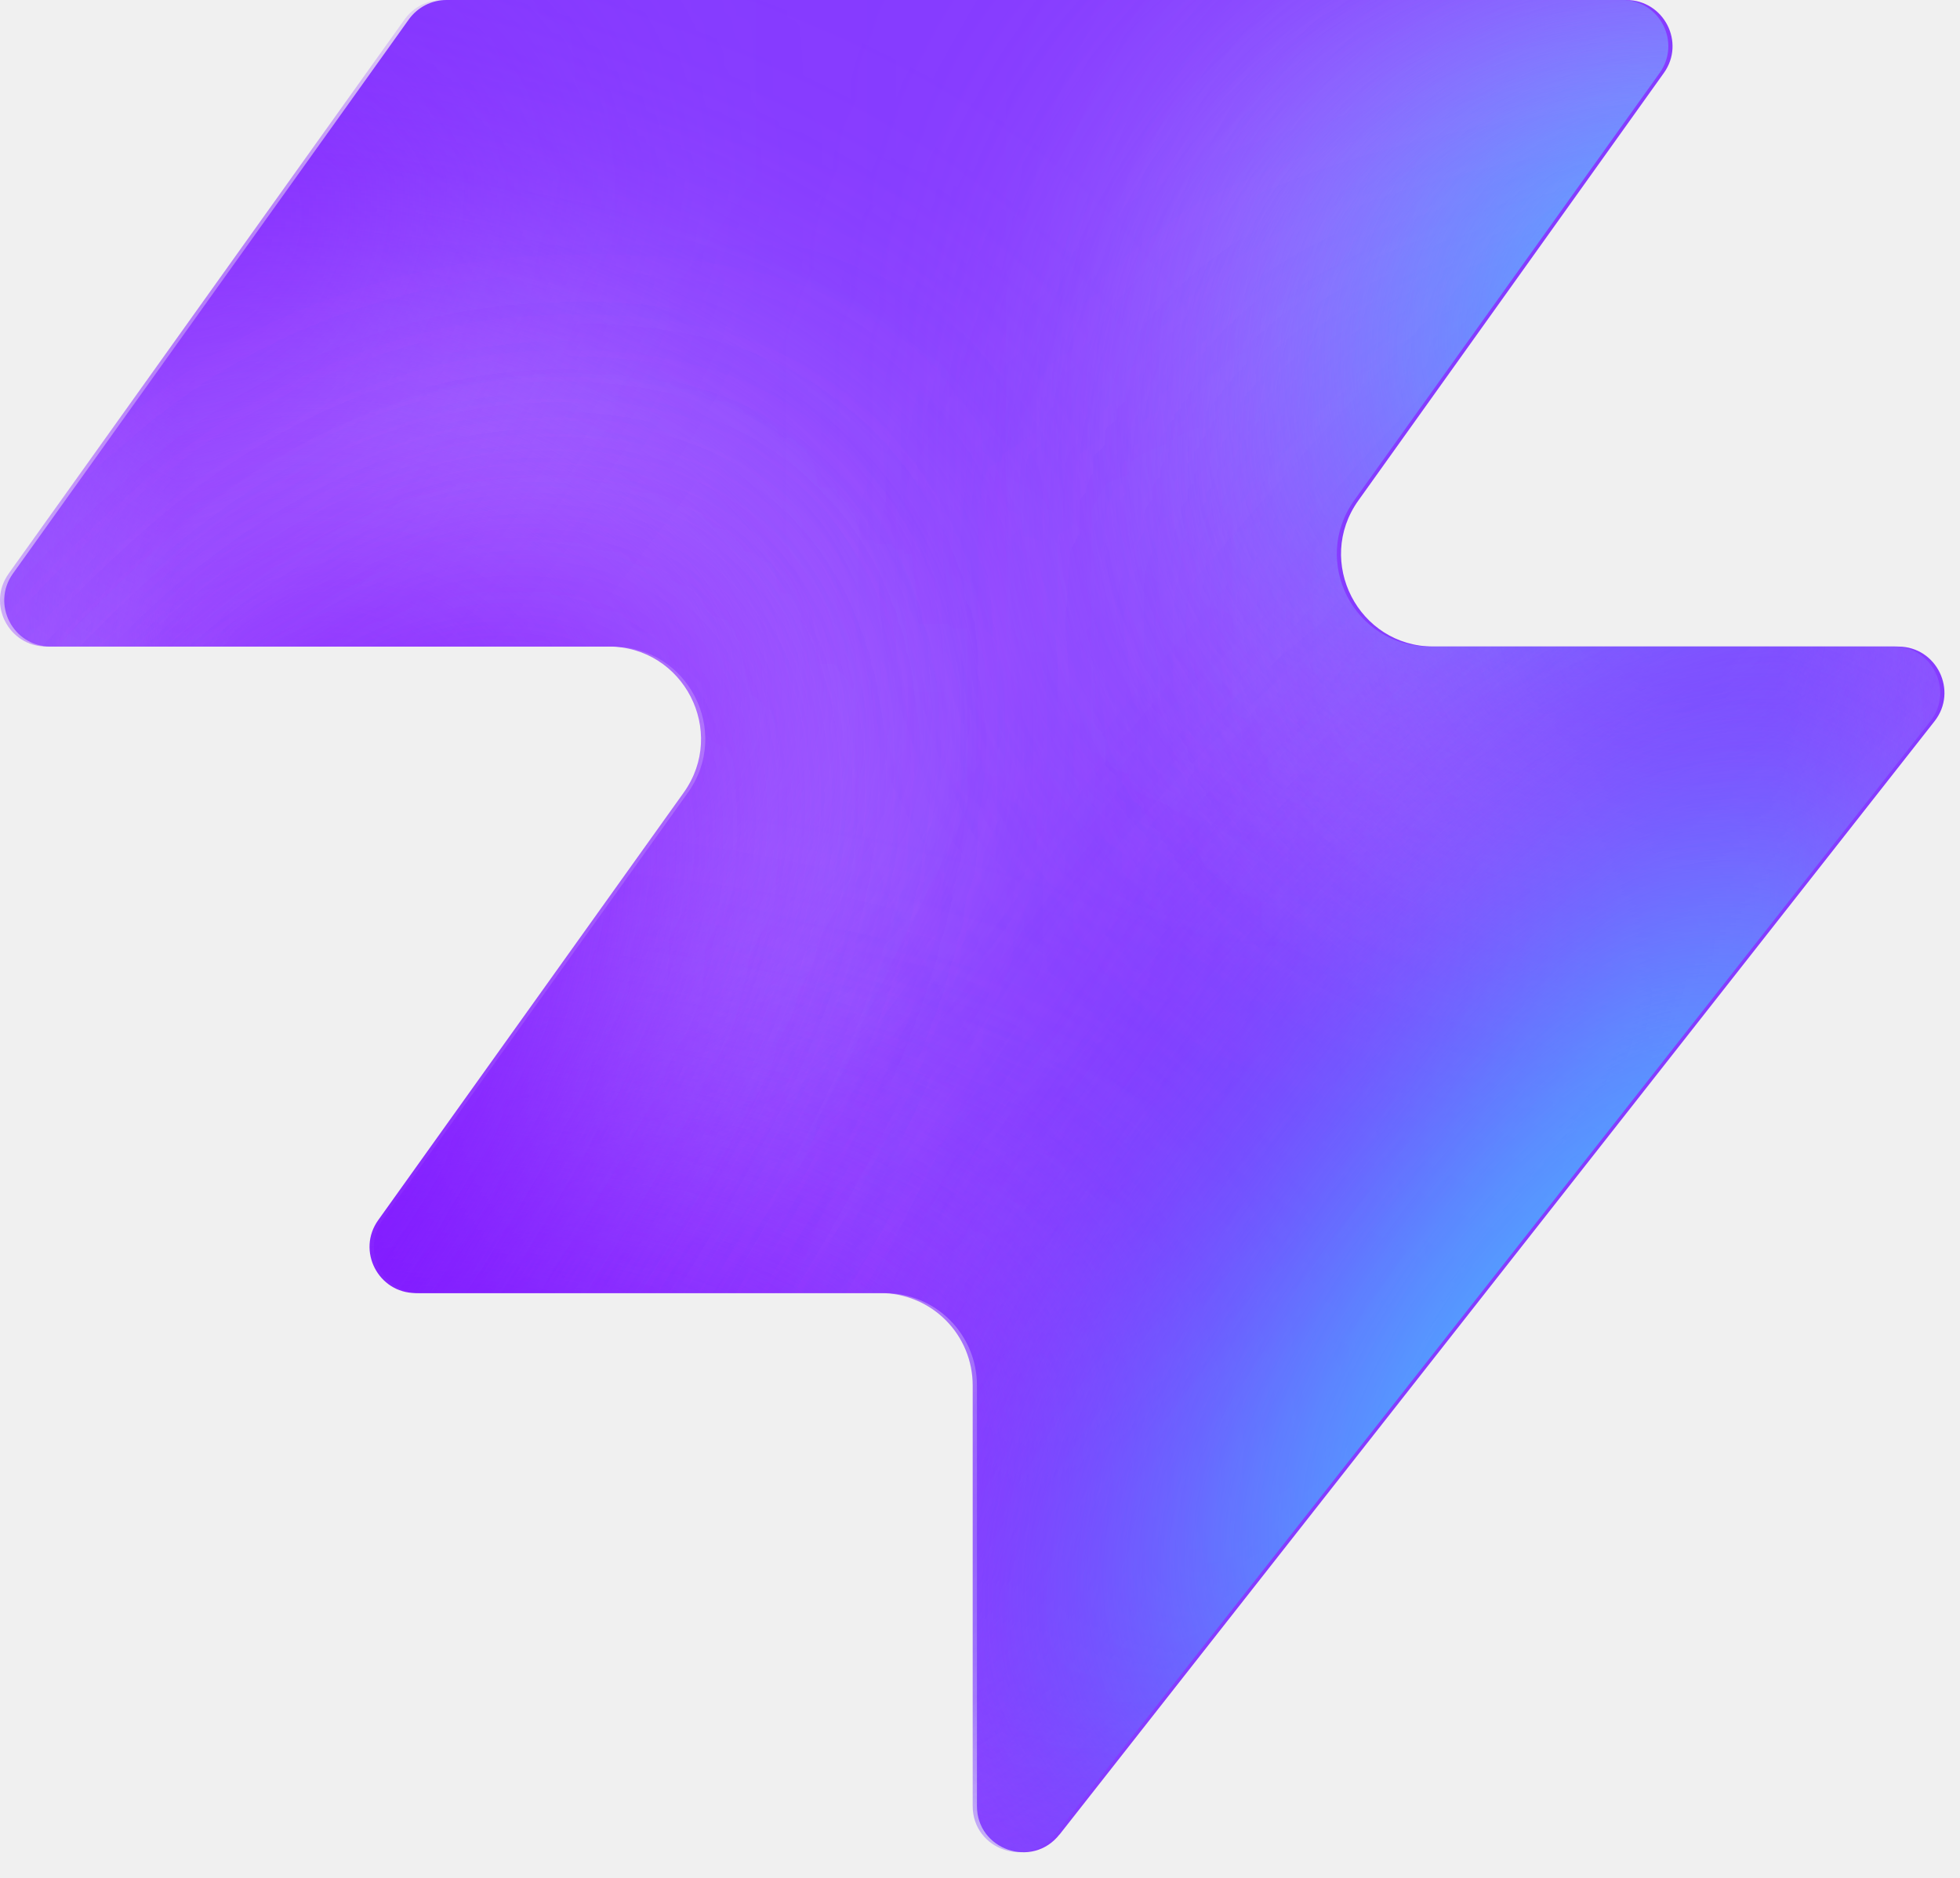
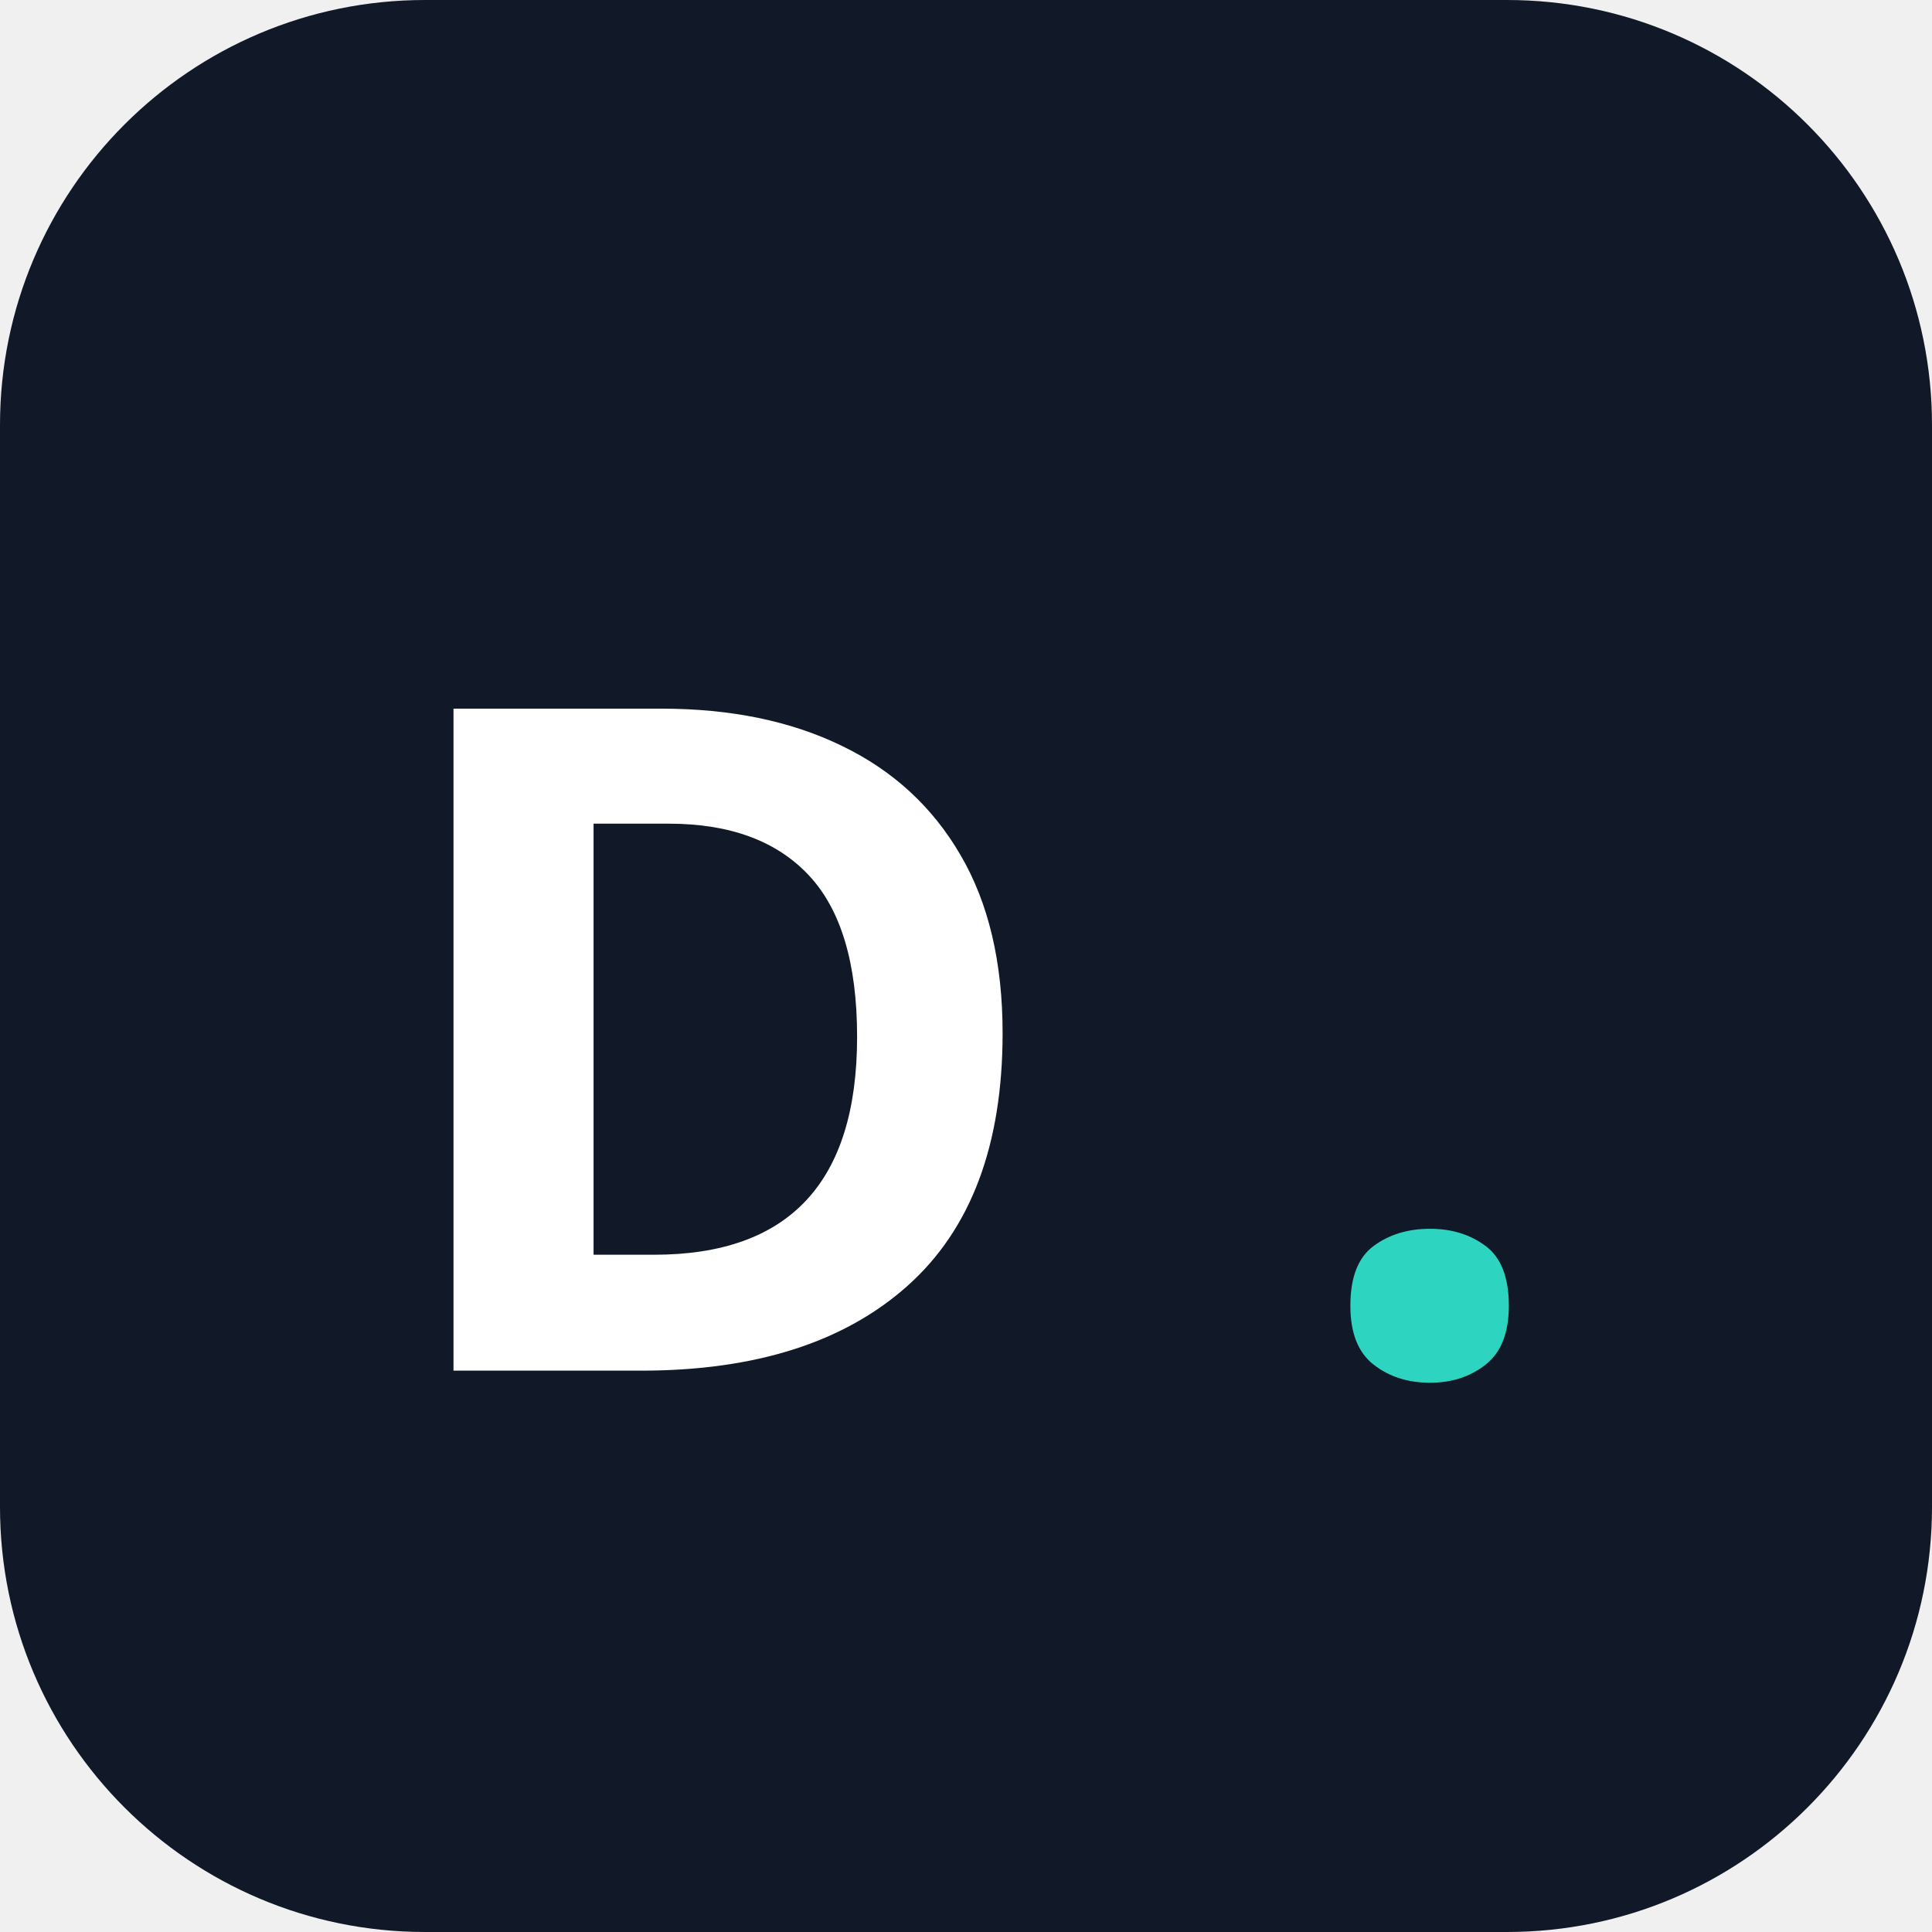
- <svg xmlns="http://www.w3.org/2000/svg" width="48" height="46" fill="none" viewBox="0 0 48 46">
-   <path fill="#863bff" d="M25.946 44.938c-.664.845-2.021.375-2.021-.698V33.937a2.26 2.26 0 0 0-2.262-2.262H10.287c-.92 0-1.456-1.04-.92-1.788l7.48-10.471c1.07-1.497 0-3.578-1.842-3.578H1.237c-.92 0-1.456-1.04-.92-1.788L10.013.474c.214-.297.556-.474.92-.474h28.894c.92 0 1.456 1.04.92 1.788l-7.48 10.471c-1.07 1.498 0 3.579 1.842 3.579h11.377c.943 0 1.473 1.088.89 1.83L25.947 44.94z" style="fill:#863bff;fill:color(display-p3 .525 .23 1);fill-opacity:1" />
-   <mask id="a" width="48" height="46" x="0" y="0" maskUnits="userSpaceOnUse" style="mask-type:alpha">
-     <path fill="#000" d="M25.842 44.938c-.664.844-2.021.375-2.021-.698V33.937a2.26 2.26 0 0 0-2.262-2.262H10.183c-.92 0-1.456-1.04-.92-1.788l7.48-10.471c1.07-1.498 0-3.579-1.842-3.579H1.133c-.92 0-1.456-1.04-.92-1.787L9.91.473c.214-.297.556-.474.92-.474h28.894c.92 0 1.456 1.04.92 1.788l-7.48 10.471c-1.07 1.498 0 3.578 1.842 3.578h11.377c.943 0 1.473 1.088.89 1.832L25.843 44.94z" style="fill:#000;fill-opacity:1" />
-   </mask>
-   <g mask="url(#a)">
-     <g filter="url(#b)">
-       <ellipse cx="5.508" cy="14.704" fill="#ede6ff" rx="5.508" ry="14.704" style="fill:#ede6ff;fill:color(display-p3 .927 .903 1);fill-opacity:1" transform="matrix(.00324 1 1 -.00324 -4.47 31.516)" />
-     </g>
-     <g filter="url(#c)">
-       <ellipse cx="10.399" cy="29.851" fill="#ede6ff" rx="10.399" ry="29.851" style="fill:#ede6ff;fill:color(display-p3 .927 .903 1);fill-opacity:1" transform="matrix(.00324 1 1 -.00324 -39.328 7.883)" />
-     </g>
-     <g filter="url(#d)">
-       <ellipse cx="5.508" cy="30.487" fill="#7e14ff" rx="5.508" ry="30.487" style="fill:#7e14ff;fill:color(display-p3 .492 .077 1);fill-opacity:1" transform="rotate(89.814 -25.913 -14.639)scale(1 -1)" />
-     </g>
-     <g filter="url(#e)">
-       <ellipse cx="5.508" cy="30.599" fill="#7e14ff" rx="5.508" ry="30.599" style="fill:#7e14ff;fill:color(display-p3 .492 .077 1);fill-opacity:1" transform="rotate(89.814 -32.644 -3.334)scale(1 -1)" />
-     </g>
-     <g filter="url(#f)">
-       <ellipse cx="5.508" cy="30.599" fill="#7e14ff" rx="5.508" ry="30.599" style="fill:#7e14ff;fill:color(display-p3 .492 .077 1);fill-opacity:1" transform="matrix(.00324 1 1 -.00324 -34.34 30.47)" />
-     </g>
-     <g filter="url(#g)">
-       <ellipse cx="14.072" cy="22.078" fill="#ede6ff" rx="14.072" ry="22.078" style="fill:#ede6ff;fill:color(display-p3 .927 .903 1);fill-opacity:1" transform="rotate(93.35 24.506 48.493)scale(-1 1)" />
-     </g>
-     <g filter="url(#h)">
-       <ellipse cx="3.47" cy="21.501" fill="#7e14ff" rx="3.47" ry="21.501" style="fill:#7e14ff;fill:color(display-p3 .492 .077 1);fill-opacity:1" transform="rotate(89.009 28.708 47.59)scale(-1 1)" />
-     </g>
-     <g filter="url(#i)">
-       <ellipse cx="3.47" cy="21.501" fill="#7e14ff" rx="3.47" ry="21.501" style="fill:#7e14ff;fill:color(display-p3 .492 .077 1);fill-opacity:1" transform="rotate(89.009 28.708 47.59)scale(-1 1)" />
-     </g>
-     <g filter="url(#j)">
-       <ellipse cx=".387" cy="8.972" fill="#7e14ff" rx="4.407" ry="29.108" style="fill:#7e14ff;fill:color(display-p3 .492 .077 1);fill-opacity:1" transform="rotate(39.51 .387 8.972)" />
-     </g>
-     <g filter="url(#k)">
-       <ellipse cx="47.523" cy="-6.092" fill="#7e14ff" rx="4.407" ry="29.108" style="fill:#7e14ff;fill:color(display-p3 .492 .077 1);fill-opacity:1" transform="rotate(37.892 47.523 -6.092)" />
-     </g>
-     <g filter="url(#l)">
-       <ellipse cx="41.412" cy="6.333" fill="#47bfff" rx="5.971" ry="9.665" style="fill:#47bfff;fill:color(display-p3 .28 .748 1);fill-opacity:1" transform="rotate(37.892 41.412 6.333)" />
-     </g>
-     <g filter="url(#m)">
-       <ellipse cx="-1.879" cy="38.332" fill="#7e14ff" rx="4.407" ry="29.108" style="fill:#7e14ff;fill:color(display-p3 .492 .077 1);fill-opacity:1" transform="rotate(37.892 -1.88 38.332)" />
-     </g>
-     <g filter="url(#n)">
-       <ellipse cx="-1.879" cy="38.332" fill="#7e14ff" rx="4.407" ry="29.108" style="fill:#7e14ff;fill:color(display-p3 .492 .077 1);fill-opacity:1" transform="rotate(37.892 -1.88 38.332)" />
-     </g>
-     <g filter="url(#o)">
-       <ellipse cx="35.651" cy="29.907" fill="#7e14ff" rx="4.407" ry="29.108" style="fill:#7e14ff;fill:color(display-p3 .492 .077 1);fill-opacity:1" transform="rotate(37.892 35.651 29.907)" />
-     </g>
-     <g filter="url(#p)">
-       <ellipse cx="38.418" cy="32.4" fill="#47bfff" rx="5.971" ry="15.297" style="fill:#47bfff;fill:color(display-p3 .28 .748 1);fill-opacity:1" transform="rotate(37.892 38.418 32.4)" />
-     </g>
-   </g>
-   <defs>
-     <filter id="b" width="60.045" height="41.654" x="-19.77" y="16.149" color-interpolation-filters="sRGB" filterUnits="userSpaceOnUse">
-       <feFlood flood-opacity="0" result="BackgroundImageFix" />
-       <feBlend in="SourceGraphic" in2="BackgroundImageFix" result="shape" />
-       <feGaussianBlur result="effect1_foregroundBlur_2002_17158" stdDeviation="7.659" />
-     </filter>
-     <filter id="c" width="90.34" height="51.437" x="-54.613" y="-7.533" color-interpolation-filters="sRGB" filterUnits="userSpaceOnUse">
-       <feFlood flood-opacity="0" result="BackgroundImageFix" />
-       <feBlend in="SourceGraphic" in2="BackgroundImageFix" result="shape" />
-       <feGaussianBlur result="effect1_foregroundBlur_2002_17158" stdDeviation="7.659" />
-     </filter>
-     <filter id="d" width="79.355" height="29.4" x="-49.64" y="2.03" color-interpolation-filters="sRGB" filterUnits="userSpaceOnUse">
-       <feFlood flood-opacity="0" result="BackgroundImageFix" />
-       <feBlend in="SourceGraphic" in2="BackgroundImageFix" result="shape" />
-       <feGaussianBlur result="effect1_foregroundBlur_2002_17158" stdDeviation="4.596" />
-     </filter>
-     <filter id="e" width="79.579" height="29.4" x="-45.045" y="20.029" color-interpolation-filters="sRGB" filterUnits="userSpaceOnUse">
-       <feFlood flood-opacity="0" result="BackgroundImageFix" />
-       <feBlend in="SourceGraphic" in2="BackgroundImageFix" result="shape" />
-       <feGaussianBlur result="effect1_foregroundBlur_2002_17158" stdDeviation="4.596" />
-     </filter>
-     <filter id="f" width="79.579" height="29.4" x="-43.513" y="21.178" color-interpolation-filters="sRGB" filterUnits="userSpaceOnUse">
-       <feFlood flood-opacity="0" result="BackgroundImageFix" />
-       <feBlend in="SourceGraphic" in2="BackgroundImageFix" result="shape" />
-       <feGaussianBlur result="effect1_foregroundBlur_2002_17158" stdDeviation="4.596" />
-     </filter>
-     <filter id="g" width="74.749" height="58.852" x="15.756" y="-17.901" color-interpolation-filters="sRGB" filterUnits="userSpaceOnUse">
-       <feFlood flood-opacity="0" result="BackgroundImageFix" />
-       <feBlend in="SourceGraphic" in2="BackgroundImageFix" result="shape" />
-       <feGaussianBlur result="effect1_foregroundBlur_2002_17158" stdDeviation="7.659" />
-     </filter>
-     <filter id="h" width="61.377" height="25.362" x="23.548" y="2.284" color-interpolation-filters="sRGB" filterUnits="userSpaceOnUse">
-       <feFlood flood-opacity="0" result="BackgroundImageFix" />
-       <feBlend in="SourceGraphic" in2="BackgroundImageFix" result="shape" />
-       <feGaussianBlur result="effect1_foregroundBlur_2002_17158" stdDeviation="4.596" />
-     </filter>
-     <filter id="i" width="61.377" height="25.362" x="23.548" y="2.284" color-interpolation-filters="sRGB" filterUnits="userSpaceOnUse">
-       <feFlood flood-opacity="0" result="BackgroundImageFix" />
-       <feBlend in="SourceGraphic" in2="BackgroundImageFix" result="shape" />
-       <feGaussianBlur result="effect1_foregroundBlur_2002_17158" stdDeviation="4.596" />
-     </filter>
-     <filter id="j" width="56.045" height="63.649" x="-27.636" y="-22.853" color-interpolation-filters="sRGB" filterUnits="userSpaceOnUse">
-       <feFlood flood-opacity="0" result="BackgroundImageFix" />
-       <feBlend in="SourceGraphic" in2="BackgroundImageFix" result="shape" />
-       <feGaussianBlur result="effect1_foregroundBlur_2002_17158" stdDeviation="4.596" />
-     </filter>
-     <filter id="k" width="54.814" height="64.646" x="20.116" y="-38.415" color-interpolation-filters="sRGB" filterUnits="userSpaceOnUse">
-       <feFlood flood-opacity="0" result="BackgroundImageFix" />
-       <feBlend in="SourceGraphic" in2="BackgroundImageFix" result="shape" />
-       <feGaussianBlur result="effect1_foregroundBlur_2002_17158" stdDeviation="4.596" />
-     </filter>
-     <filter id="l" width="33.541" height="35.313" x="24.641" y="-11.323" color-interpolation-filters="sRGB" filterUnits="userSpaceOnUse">
-       <feFlood flood-opacity="0" result="BackgroundImageFix" />
-       <feBlend in="SourceGraphic" in2="BackgroundImageFix" result="shape" />
-       <feGaussianBlur result="effect1_foregroundBlur_2002_17158" stdDeviation="4.596" />
-     </filter>
-     <filter id="m" width="54.814" height="64.646" x="-29.286" y="6.009" color-interpolation-filters="sRGB" filterUnits="userSpaceOnUse">
-       <feFlood flood-opacity="0" result="BackgroundImageFix" />
-       <feBlend in="SourceGraphic" in2="BackgroundImageFix" result="shape" />
-       <feGaussianBlur result="effect1_foregroundBlur_2002_17158" stdDeviation="4.596" />
-     </filter>
-     <filter id="n" width="54.814" height="64.646" x="-29.286" y="6.009" color-interpolation-filters="sRGB" filterUnits="userSpaceOnUse">
-       <feFlood flood-opacity="0" result="BackgroundImageFix" />
-       <feBlend in="SourceGraphic" in2="BackgroundImageFix" result="shape" />
-       <feGaussianBlur result="effect1_foregroundBlur_2002_17158" stdDeviation="4.596" />
-     </filter>
-     <filter id="o" width="54.814" height="64.646" x="8.244" y="-2.416" color-interpolation-filters="sRGB" filterUnits="userSpaceOnUse">
-       <feFlood flood-opacity="0" result="BackgroundImageFix" />
-       <feBlend in="SourceGraphic" in2="BackgroundImageFix" result="shape" />
-       <feGaussianBlur result="effect1_foregroundBlur_2002_17158" stdDeviation="4.596" />
-     </filter>
-     <filter id="p" width="39.409" height="43.623" x="18.713" y="10.588" color-interpolation-filters="sRGB" filterUnits="userSpaceOnUse">
-       <feFlood flood-opacity="0" result="BackgroundImageFix" />
-       <feBlend in="SourceGraphic" in2="BackgroundImageFix" result="shape" />
-       <feGaussianBlur result="effect1_foregroundBlur_2002_17158" stdDeviation="4.596" />
-     </filter>
-   </defs>
+ <svg xmlns="http://www.w3.org/2000/svg" viewBox="0 0 100 100">
+   <rect width="100" height="100" rx="22" fill="#111827" />
+   <text x="50%" y="54%" dominant-baseline="middle" text-anchor="middle" font-family="system-ui, sans-serif" font-weight="800" font-size="48">
+     <tspan fill="#ffffff">D</tspan>
+     <tspan fill="#2dd4bf">.</tspan>
+   </text>
</svg>
